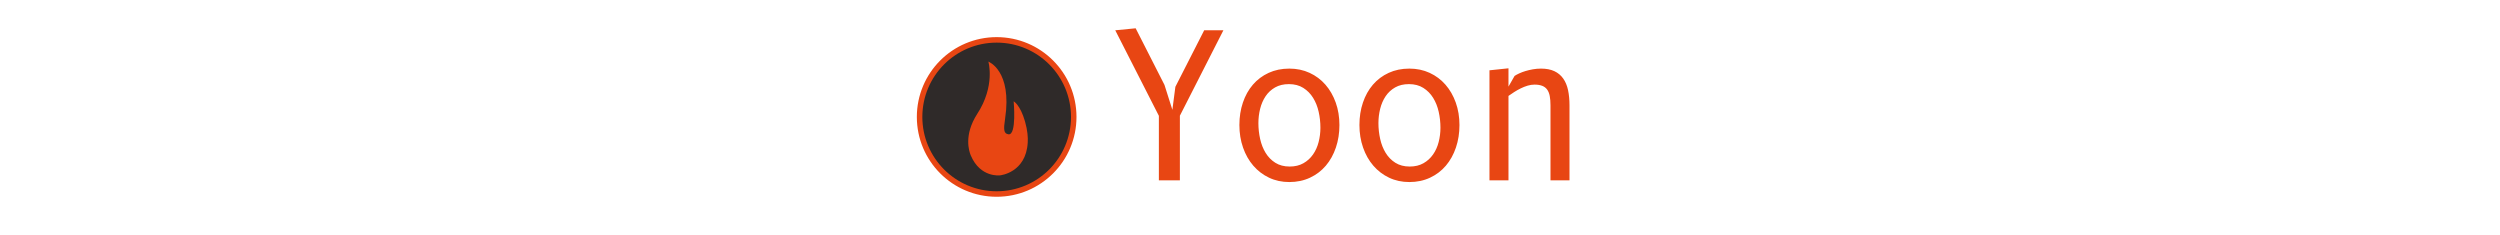
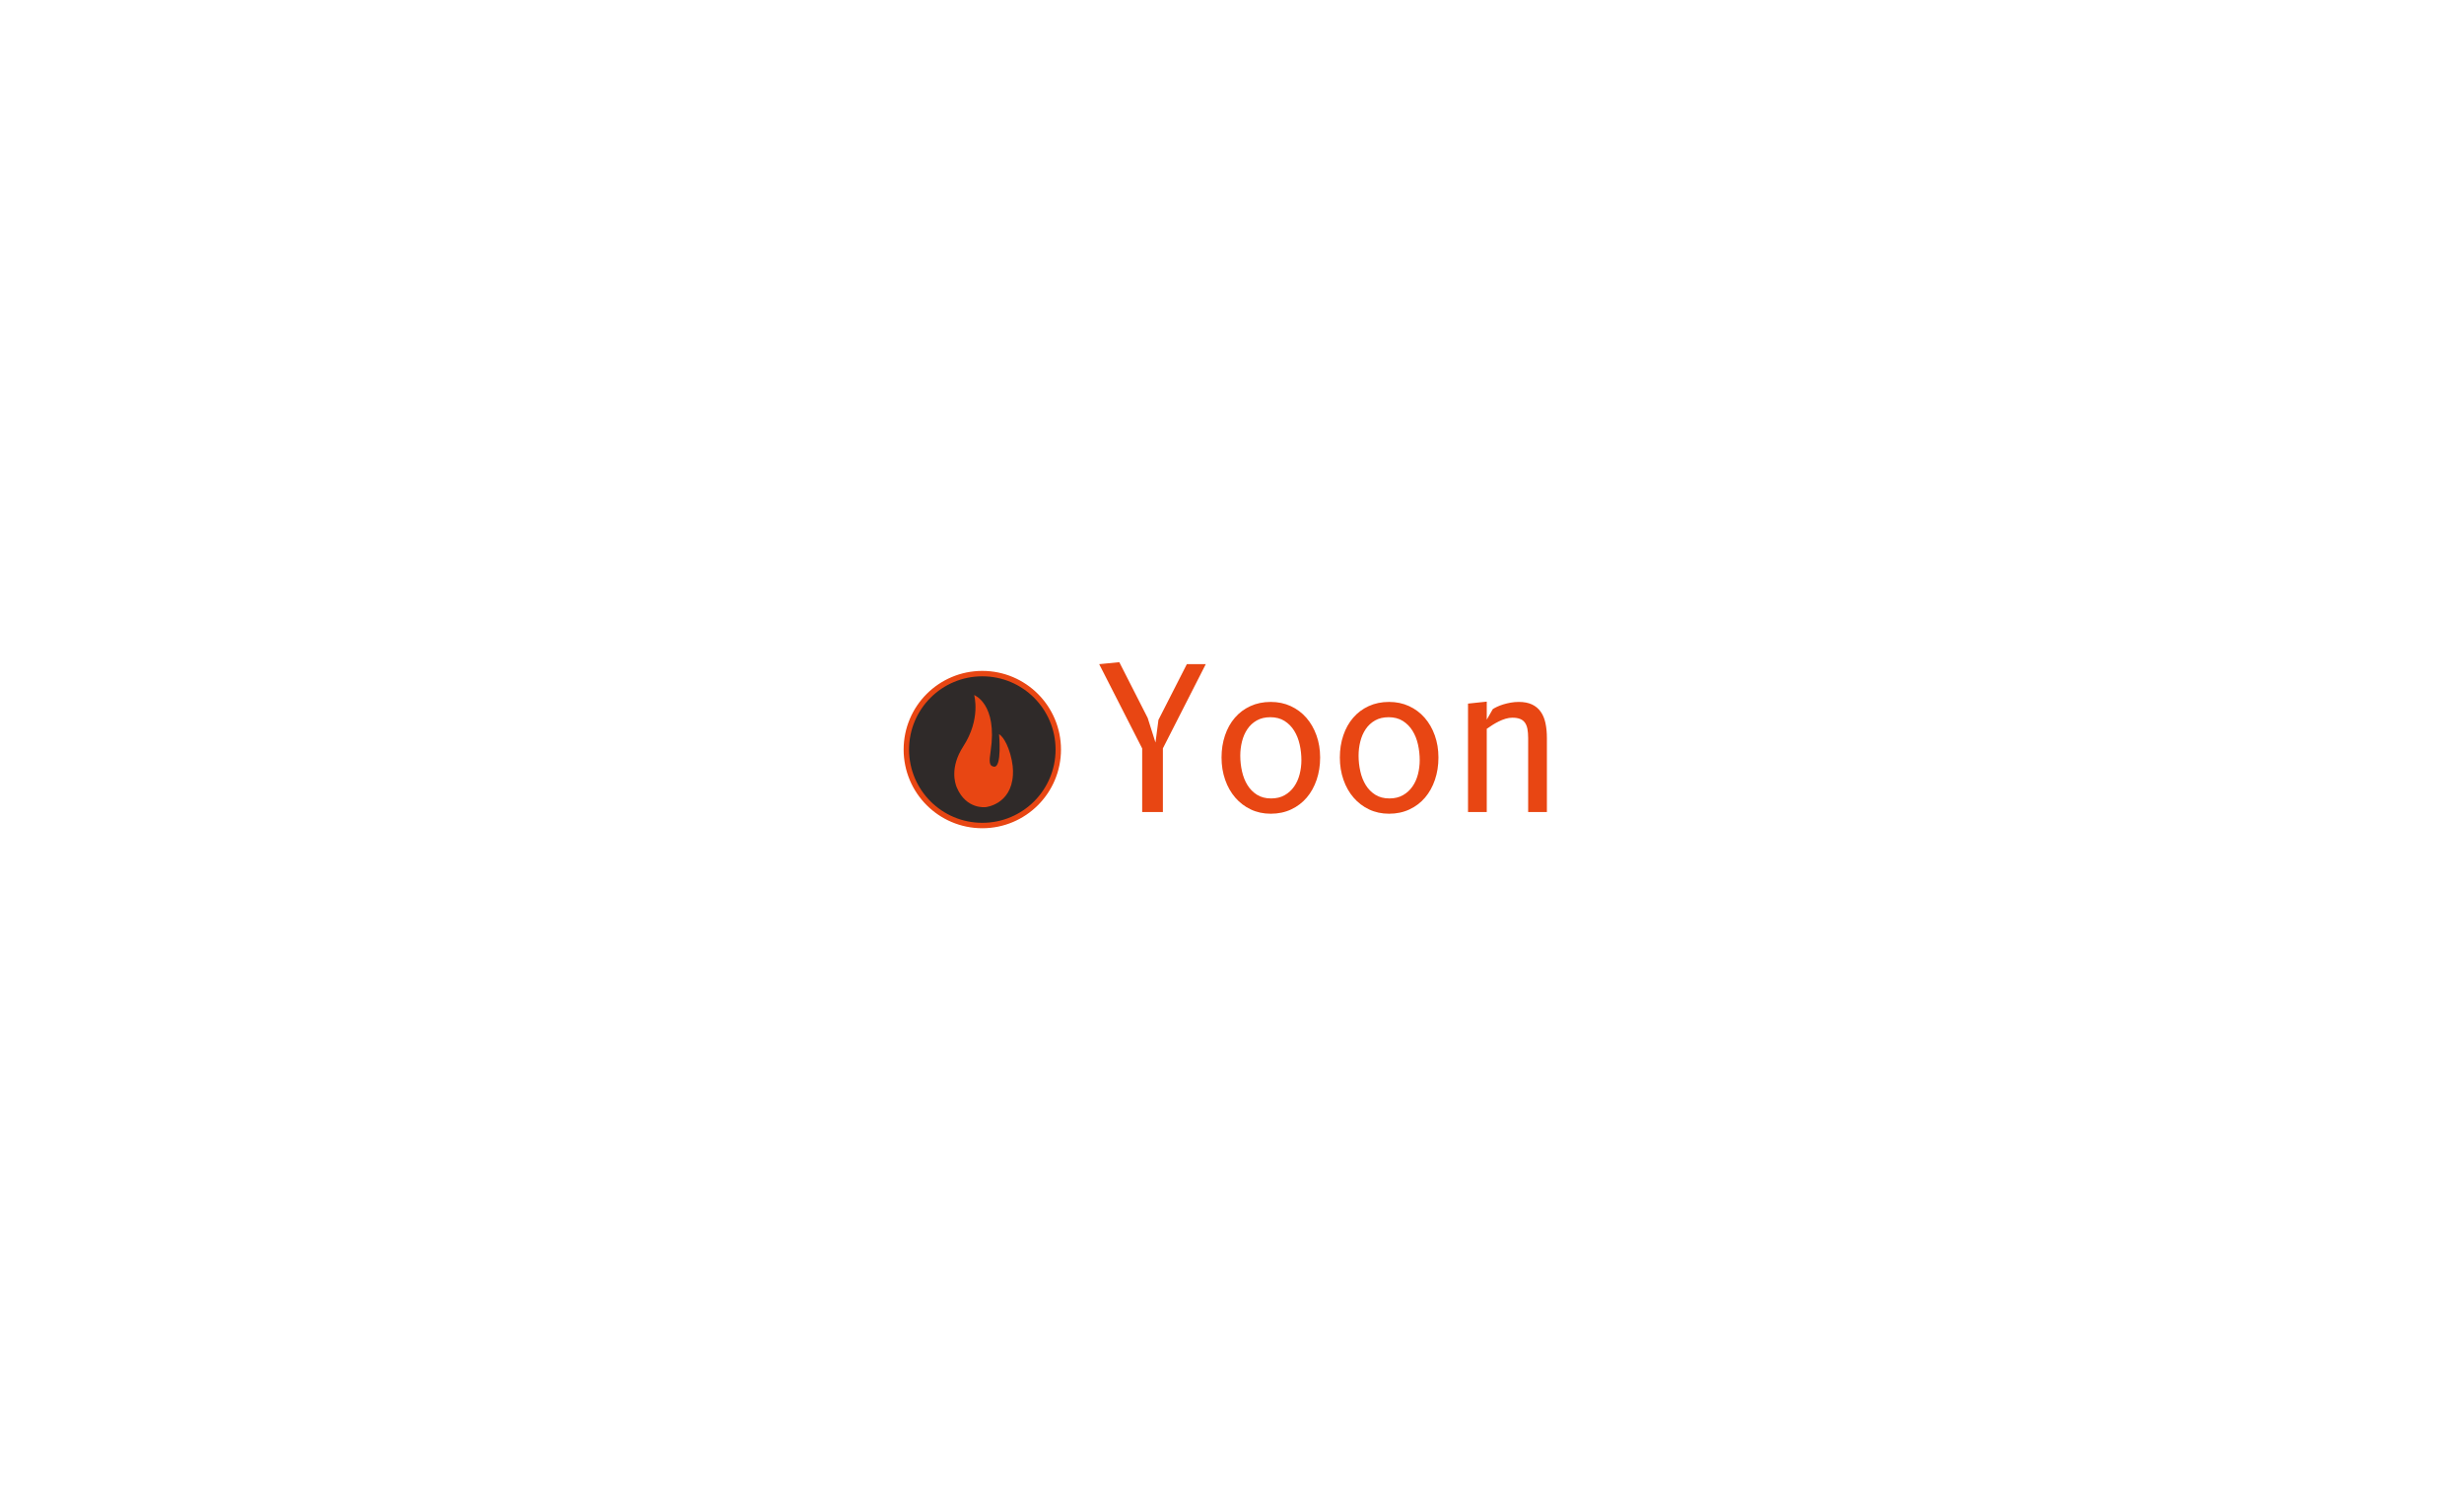
- <svg xmlns="http://www.w3.org/2000/svg" xml:space="preserve" width="2000" height="188" viewBox="0 0 2000 188" data-version="1" data-id="lg_MNifcwLlDjqacOSSZO">
+ <svg xmlns="http://www.w3.org/2000/svg" xml:space="preserve" width="308.761" height="188" viewBox="0 0 2000 188" data-version="1" data-id="lg_MNifcwLlDjqacOSSZO">
  <g id="outer-wrapper" data-padding="20" transform="matrix(1,0,0,1,0,0)">
    <g id="inner-wrapper" transform="matrix(0.9641577,0,0,0.9641577,10,3.369176)">
      <rect width="400.367" height="187.58" x="429.788" y="-399.83" fill="none" rx="0" ry="0" transform="translate(480.32 400.04)" />
      <path fill="#e84613" d="M962.391 87.63L964.881 68.54L988.791 21.64H1004.721L968.621 92.53V146.14H951.191V92.61L915.001 21.64L931.931 19.98L955.841 66.96ZM1059.421 147.56Q1050.211 147.56 1042.611 143.94Q1035.021 140.33 1029.541 133.98Q1024.061 127.64 1021.031 118.96Q1018.001 110.29 1018.001 100.25Q1018.001 90.2 1020.911 81.61Q1023.811 73.02 1029.211 66.75Q1034.601 60.49 1042.281 56.96T1059.421 53.43Q1068.631 53.43 1076.271 56.96T1089.381 66.75Q1094.861 73.02 1097.931 81.61T1101.001 100.25Q1101.001 110.29 1098.061 118.96Q1095.111 127.64 1089.721 133.98Q1084.321 140.33 1076.601 143.94Q1068.881 147.56 1059.421 147.56M1085.231 102.49Q1085.231 95.76 1083.781 89.29T1079.171 77.71Q1076.021 72.61 1071.041 69.45Q1066.061 66.3 1059.091 66.3Q1052.451 66.3 1047.631 69.04Q1042.821 71.78 1039.751 76.34Q1036.681 80.91 1035.231 86.72Q1033.771 92.53 1033.771 98.67Q1033.771 105.39 1035.231 111.87Q1036.681 118.34 1039.791 123.4Q1042.901 128.47 1047.841 131.58T1059.751 134.69Q1066.311 134.69 1071.121 131.95Q1075.941 129.21 1079.091 124.69Q1082.251 120.17 1083.741 114.36T1085.231 102.49M1159.021 147.56Q1149.811 147.56 1142.211 143.94Q1134.621 140.33 1129.141 133.98Q1123.661 127.64 1120.631 118.96Q1117.601 110.29 1117.601 100.25Q1117.601 90.2 1120.511 81.61Q1123.411 73.02 1128.811 66.75Q1134.201 60.49 1141.881 56.96T1159.021 53.43Q1168.231 53.43 1175.871 56.96T1188.981 66.75Q1194.461 73.02 1197.531 81.61T1200.601 100.25Q1200.601 110.29 1197.661 118.96Q1194.711 127.64 1189.321 133.98Q1183.921 140.33 1176.201 143.94Q1168.481 147.56 1159.021 147.56M1184.831 102.49Q1184.831 95.76 1183.381 89.29T1178.771 77.71Q1175.621 72.61 1170.641 69.45Q1165.661 66.3 1158.691 66.3Q1152.051 66.3 1147.231 69.04Q1142.421 71.78 1139.351 76.34Q1136.281 80.91 1134.831 86.72Q1133.371 92.53 1133.371 98.67Q1133.371 105.39 1134.831 111.87Q1136.281 118.34 1139.391 123.4Q1142.501 128.47 1147.441 131.58T1159.351 134.69Q1165.911 134.69 1170.721 131.95Q1175.541 129.21 1178.691 124.69Q1181.851 120.17 1183.341 114.36T1184.831 102.49M1241.271 76.09V146.14H1225.501V54.84L1241.271 53.18V68.37L1246.341 59.49Q1247.831 58.5 1250.151 57.42Q1252.481 56.34 1255.341 55.47Q1258.211 54.6 1261.531 54.01Q1264.851 53.43 1268.251 53.43Q1274.811 53.43 1279.331 55.55T1286.671 61.65Q1289.501 65.63 1290.701 71.28Q1291.901 76.92 1291.901 83.89V146.14H1276.131V83.89Q1276.131 79.41 1275.511 76.18Q1274.891 72.94 1273.351 70.82Q1271.821 68.71 1269.241 67.71Q1266.671 66.71 1262.851 66.71Q1260.031 66.71 1257.131 67.58Q1254.221 68.46 1251.441 69.83T1246.051 72.86Q1243.431 74.52 1241.271 76.09 " />
      <path fill="#2f2a29" stroke="#e84613" stroke-width="4.56" d="M816.601 29.588A63.952 63.952 0 1 0 816.601 157.492A63.952 63.952 0 1 0 816.601 29.588Z " />
      <path fill="#e84613" d="M795.116 125.458C793.586 121.844 789.278 108.5 800.398 91.125C815.688 67.773 809.711 47.618 809.711 47.618S829.588 54.985 823.611 94.878C822.221 103.913 822.36 107.388 826.391 107.944C833.341 108.917 830.7 80.561 830.7 80.561S836.12 83.341 840.152 97.38C842.237 104.747 842.654 110.585 842.376 114.755C840.986 139.914 819.441 141.999 819.441 141.999S803.039 144.223 795.116 125.458 " />
    </g>
    <rect width="558" height="188" x="725.588" y="0" id="space-saver" fill="transparent" stroke="transparent" />
  </g>
</svg>
